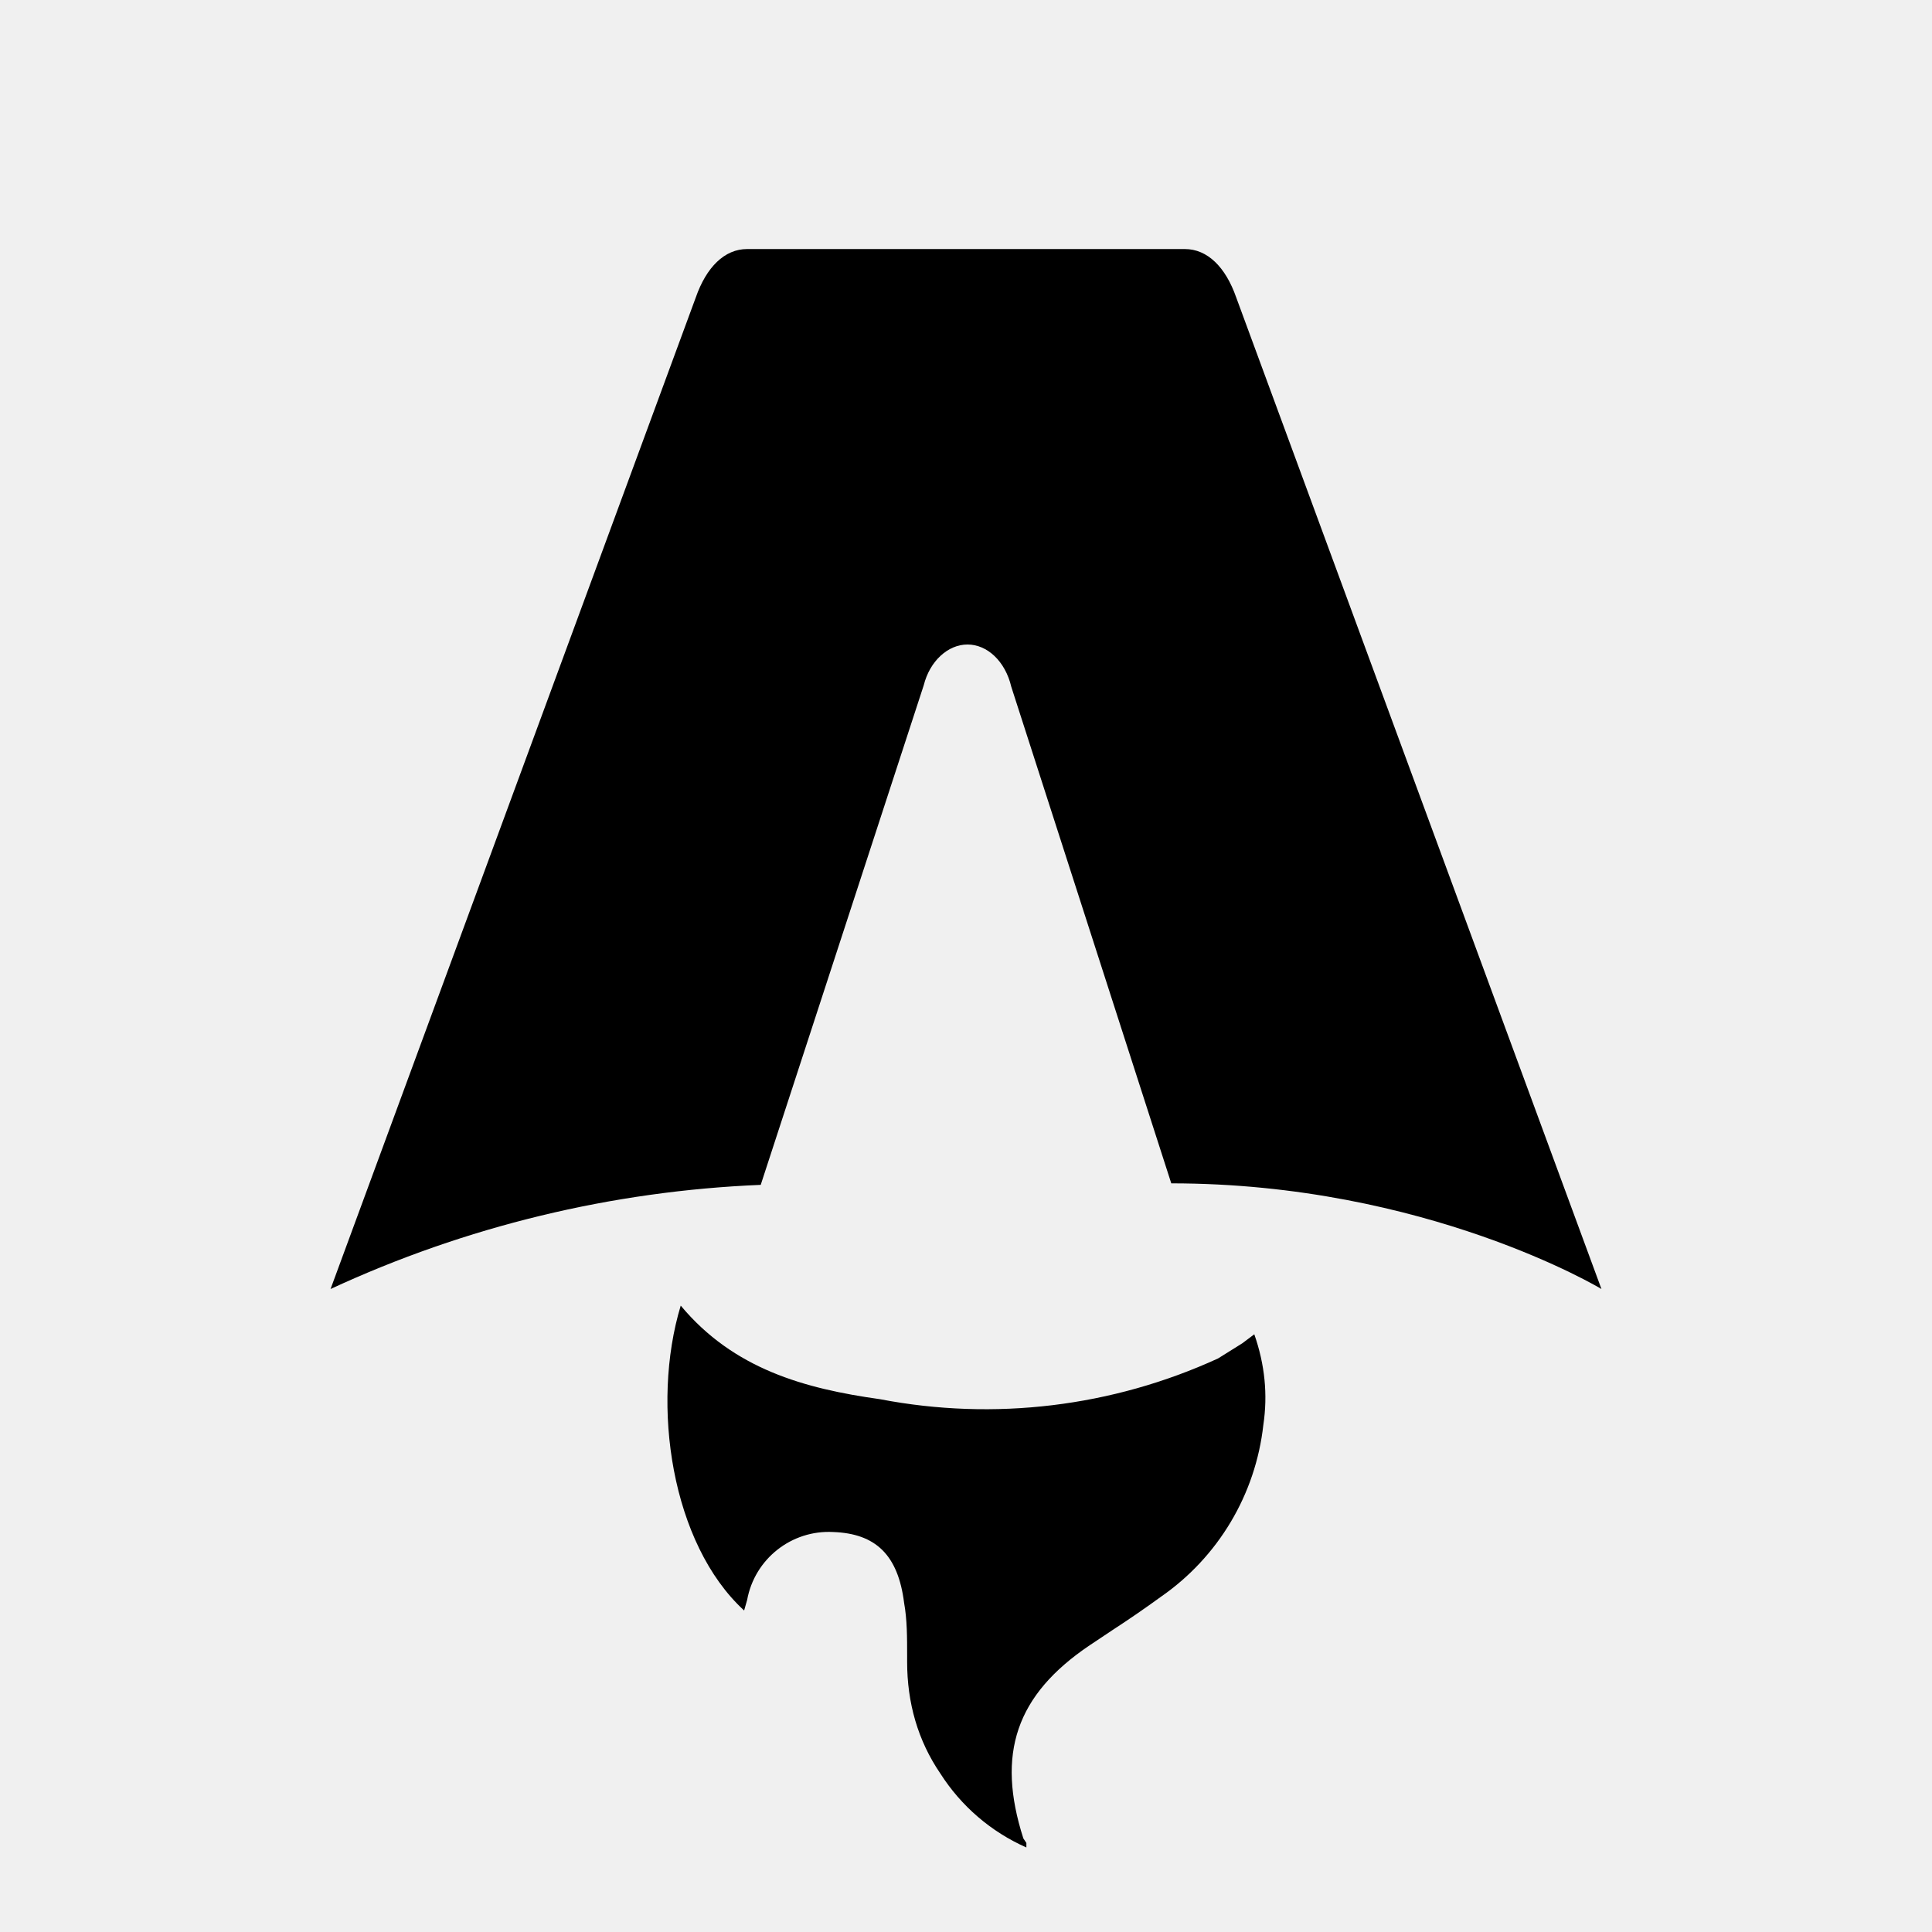
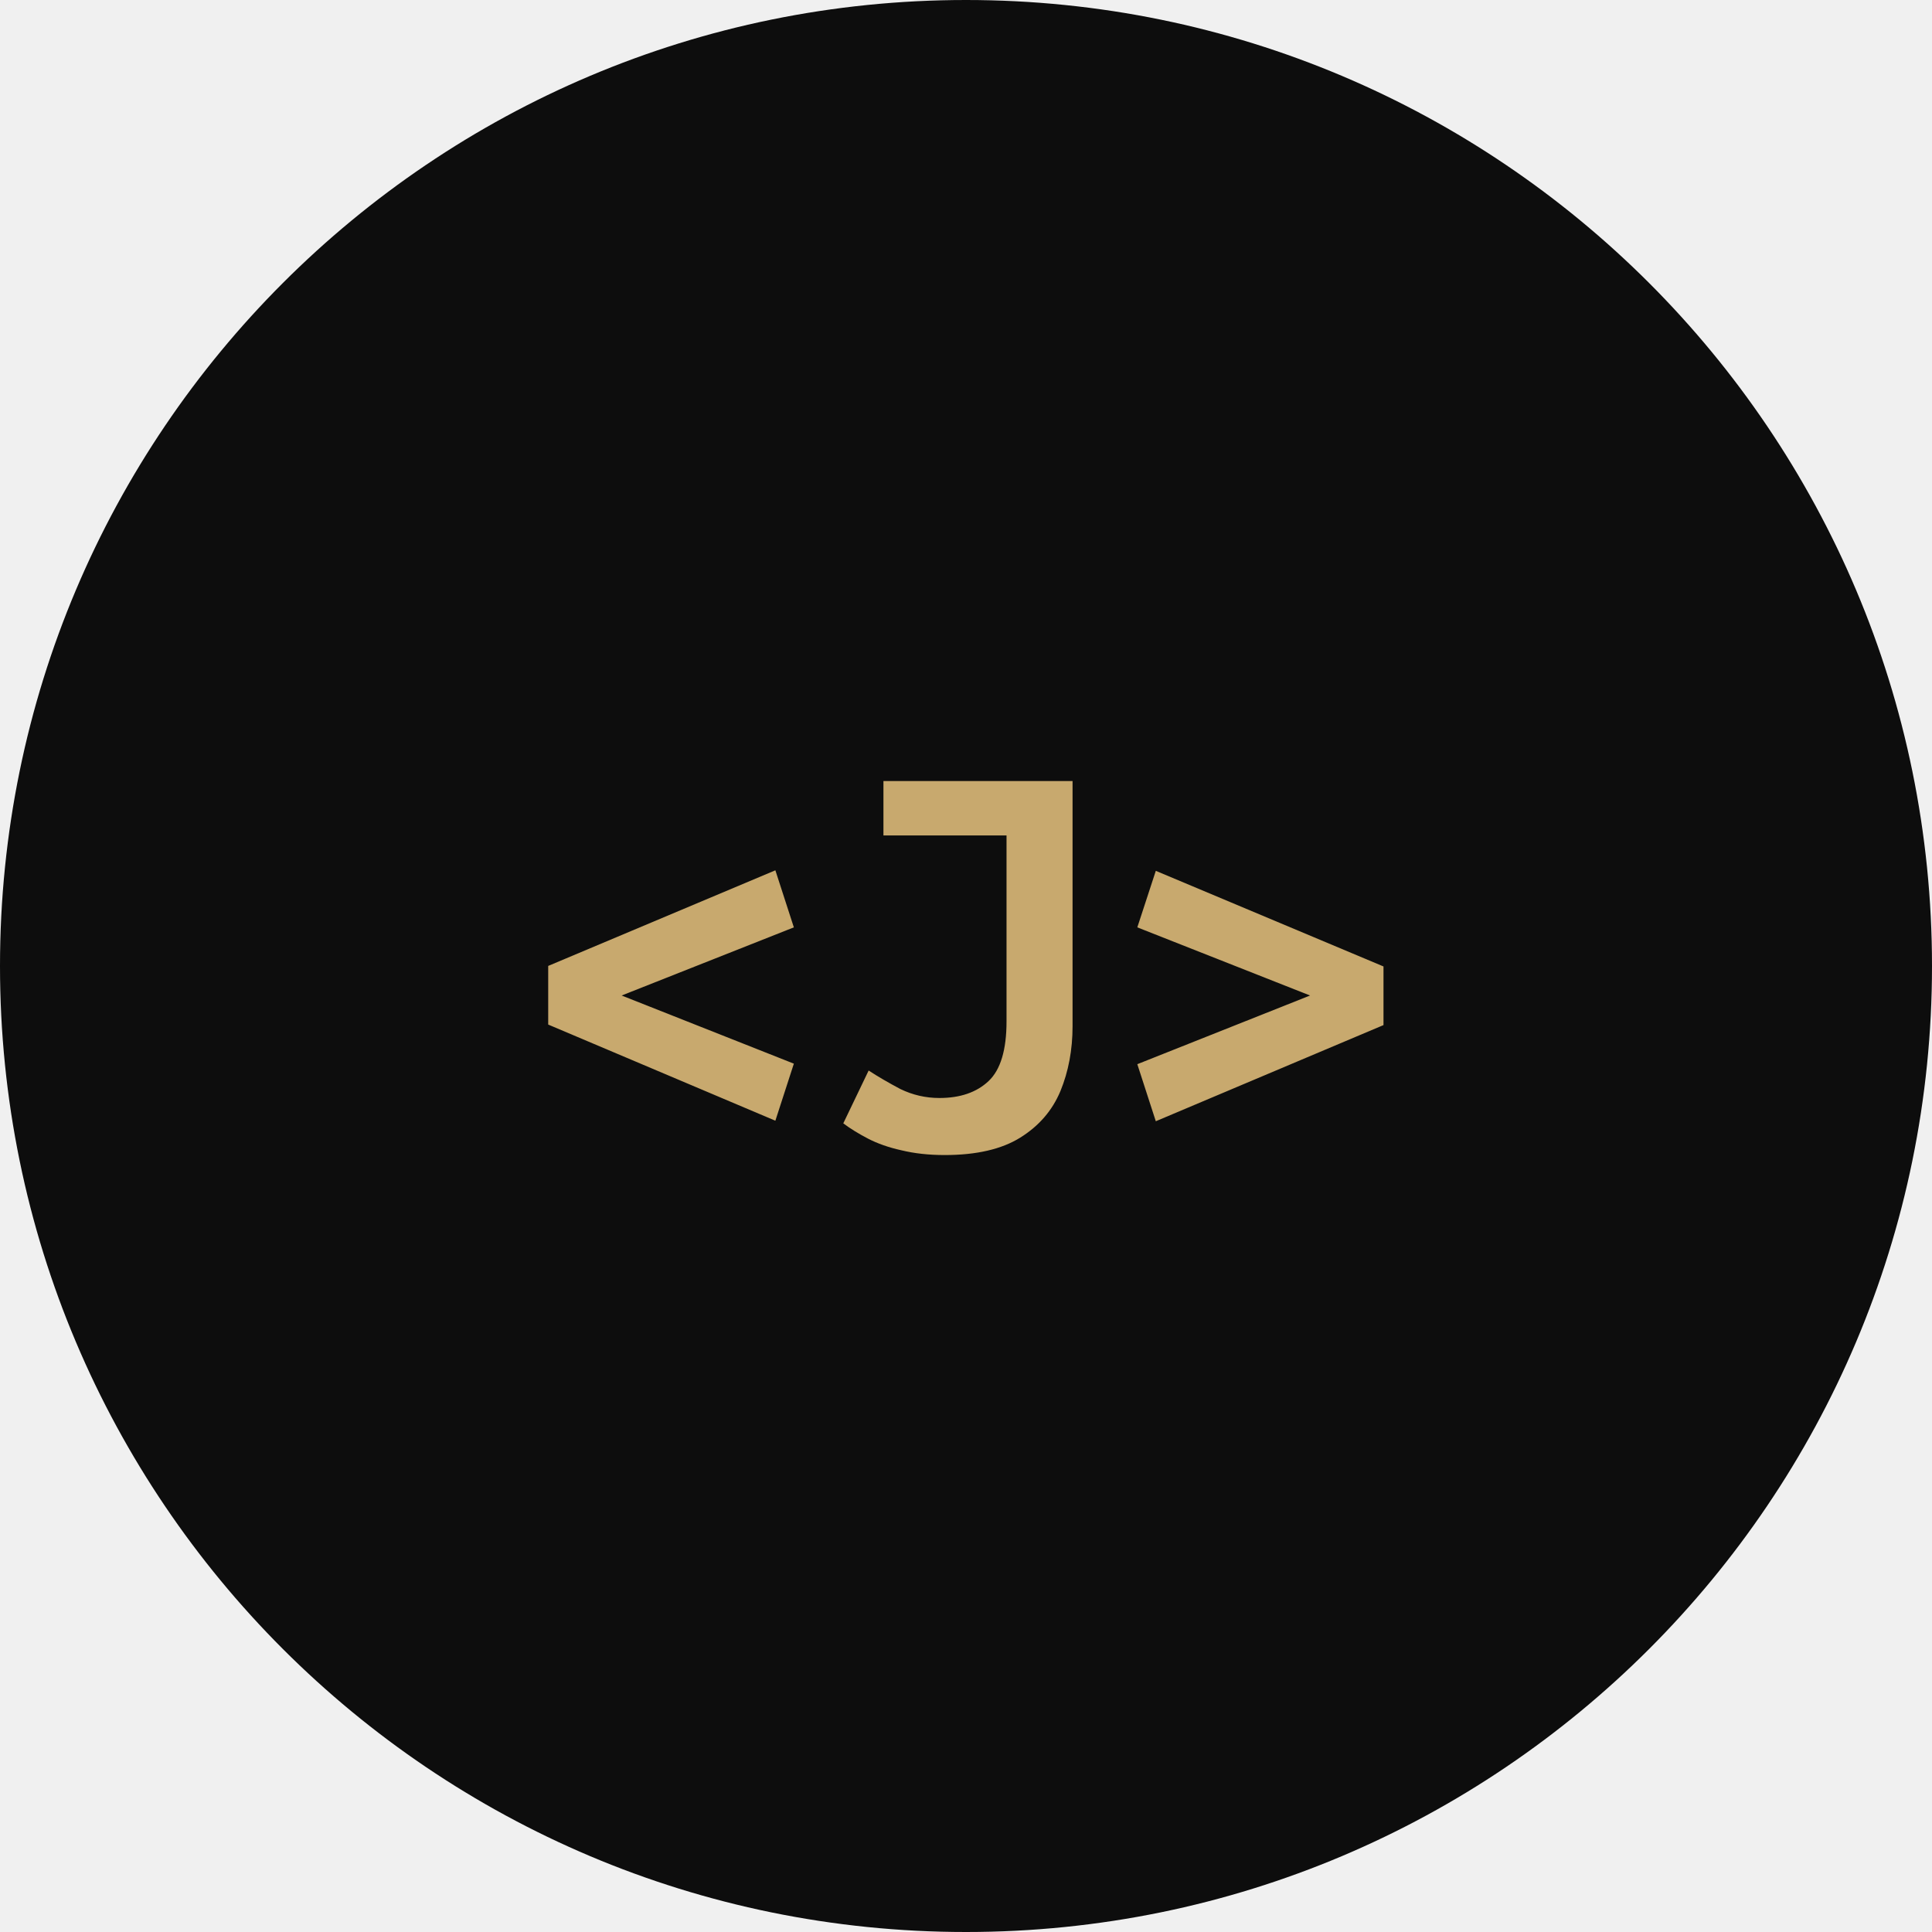
- <svg xmlns="http://www.w3.org/2000/svg" fill="none" viewBox="0 0 128 128">
-   <path d="M50.4 78.5a75.1 75.1 0 0 0-28.5 6.9l24.2-65.7c.7-2 1.9-3.2 3.4-3.2h29c1.5 0 2.7 1.2 3.4 3.2l24.2 65.7s-11.6-7-28.5-7L67 45.5c-.4-1.7-1.6-2.8-2.9-2.8-1.3 0-2.5 1.1-2.9 2.7L50.4 78.5Zm-1.1 28.2Zm-4.2-20.2c-2 6.6-.6 15.8 4.2 20.2a17.5 17.5 0 0 1 .2-.7 5.5 5.5 0 0 1 5.7-4.5c2.8.1 4.3 1.5 4.7 4.7.2 1.1.2 2.3.2 3.5v.4c0 2.7.7 5.2 2.2 7.4a13 13 0 0 0 5.7 4.9v-.3l-.2-.3c-1.8-5.6-.5-9.5 4.4-12.8l1.5-1a73 73 0 0 0 3.2-2.2 16 16 0 0 0 6.8-11.4c.3-2 .1-4-.6-6l-.8.6-1.6 1a37 37 0 0 1-22.4 2.7c-5-.7-9.7-2-13.2-6.2Z" />
-   <style>
-         path { fill: #000; }
-         @media (prefers-color-scheme: dark) {
-             path { fill: #FFF; }
-         }
-     </style>
+ <svg xmlns="http://www.w3.org/2000/svg" width="512" height="512" viewBox="0 0 512 512" fill="none">
+   <rect width="512" height="512" rx="256" fill="#0D0D0D" />
+   <path d="M205.48 297L145.28 271.52V255.98L205.48 230.64L210.38 245.76L164.74 263.82L210.38 281.88L205.48 297ZM250.36 306.1C246.16 306.1 242.333 305.68 238.88 304.84C235.52 304.093 232.58 303.067 230.06 301.76C227.54 300.453 225.347 299.1 223.48 297.7L230.2 283.7C232.627 285.287 235.427 286.92 238.6 288.6C241.867 290.187 245.32 290.98 248.96 290.98C254.467 290.98 258.807 289.487 261.98 286.5C265.153 283.513 266.74 278.24 266.74 270.68V221.4H234.12V206.98H284.24V271.94C284.24 278.193 283.167 283.933 281.02 289.16C278.873 294.293 275.327 298.4 270.38 301.48C265.433 304.56 258.76 306.1 250.36 306.1ZM306.3 297.14L301.4 282.02L347.18 263.82L301.4 245.76L306.3 230.78L366.64 256.12V271.66L306.3 297.14Z" fill="#C8A96E" />
</svg>
